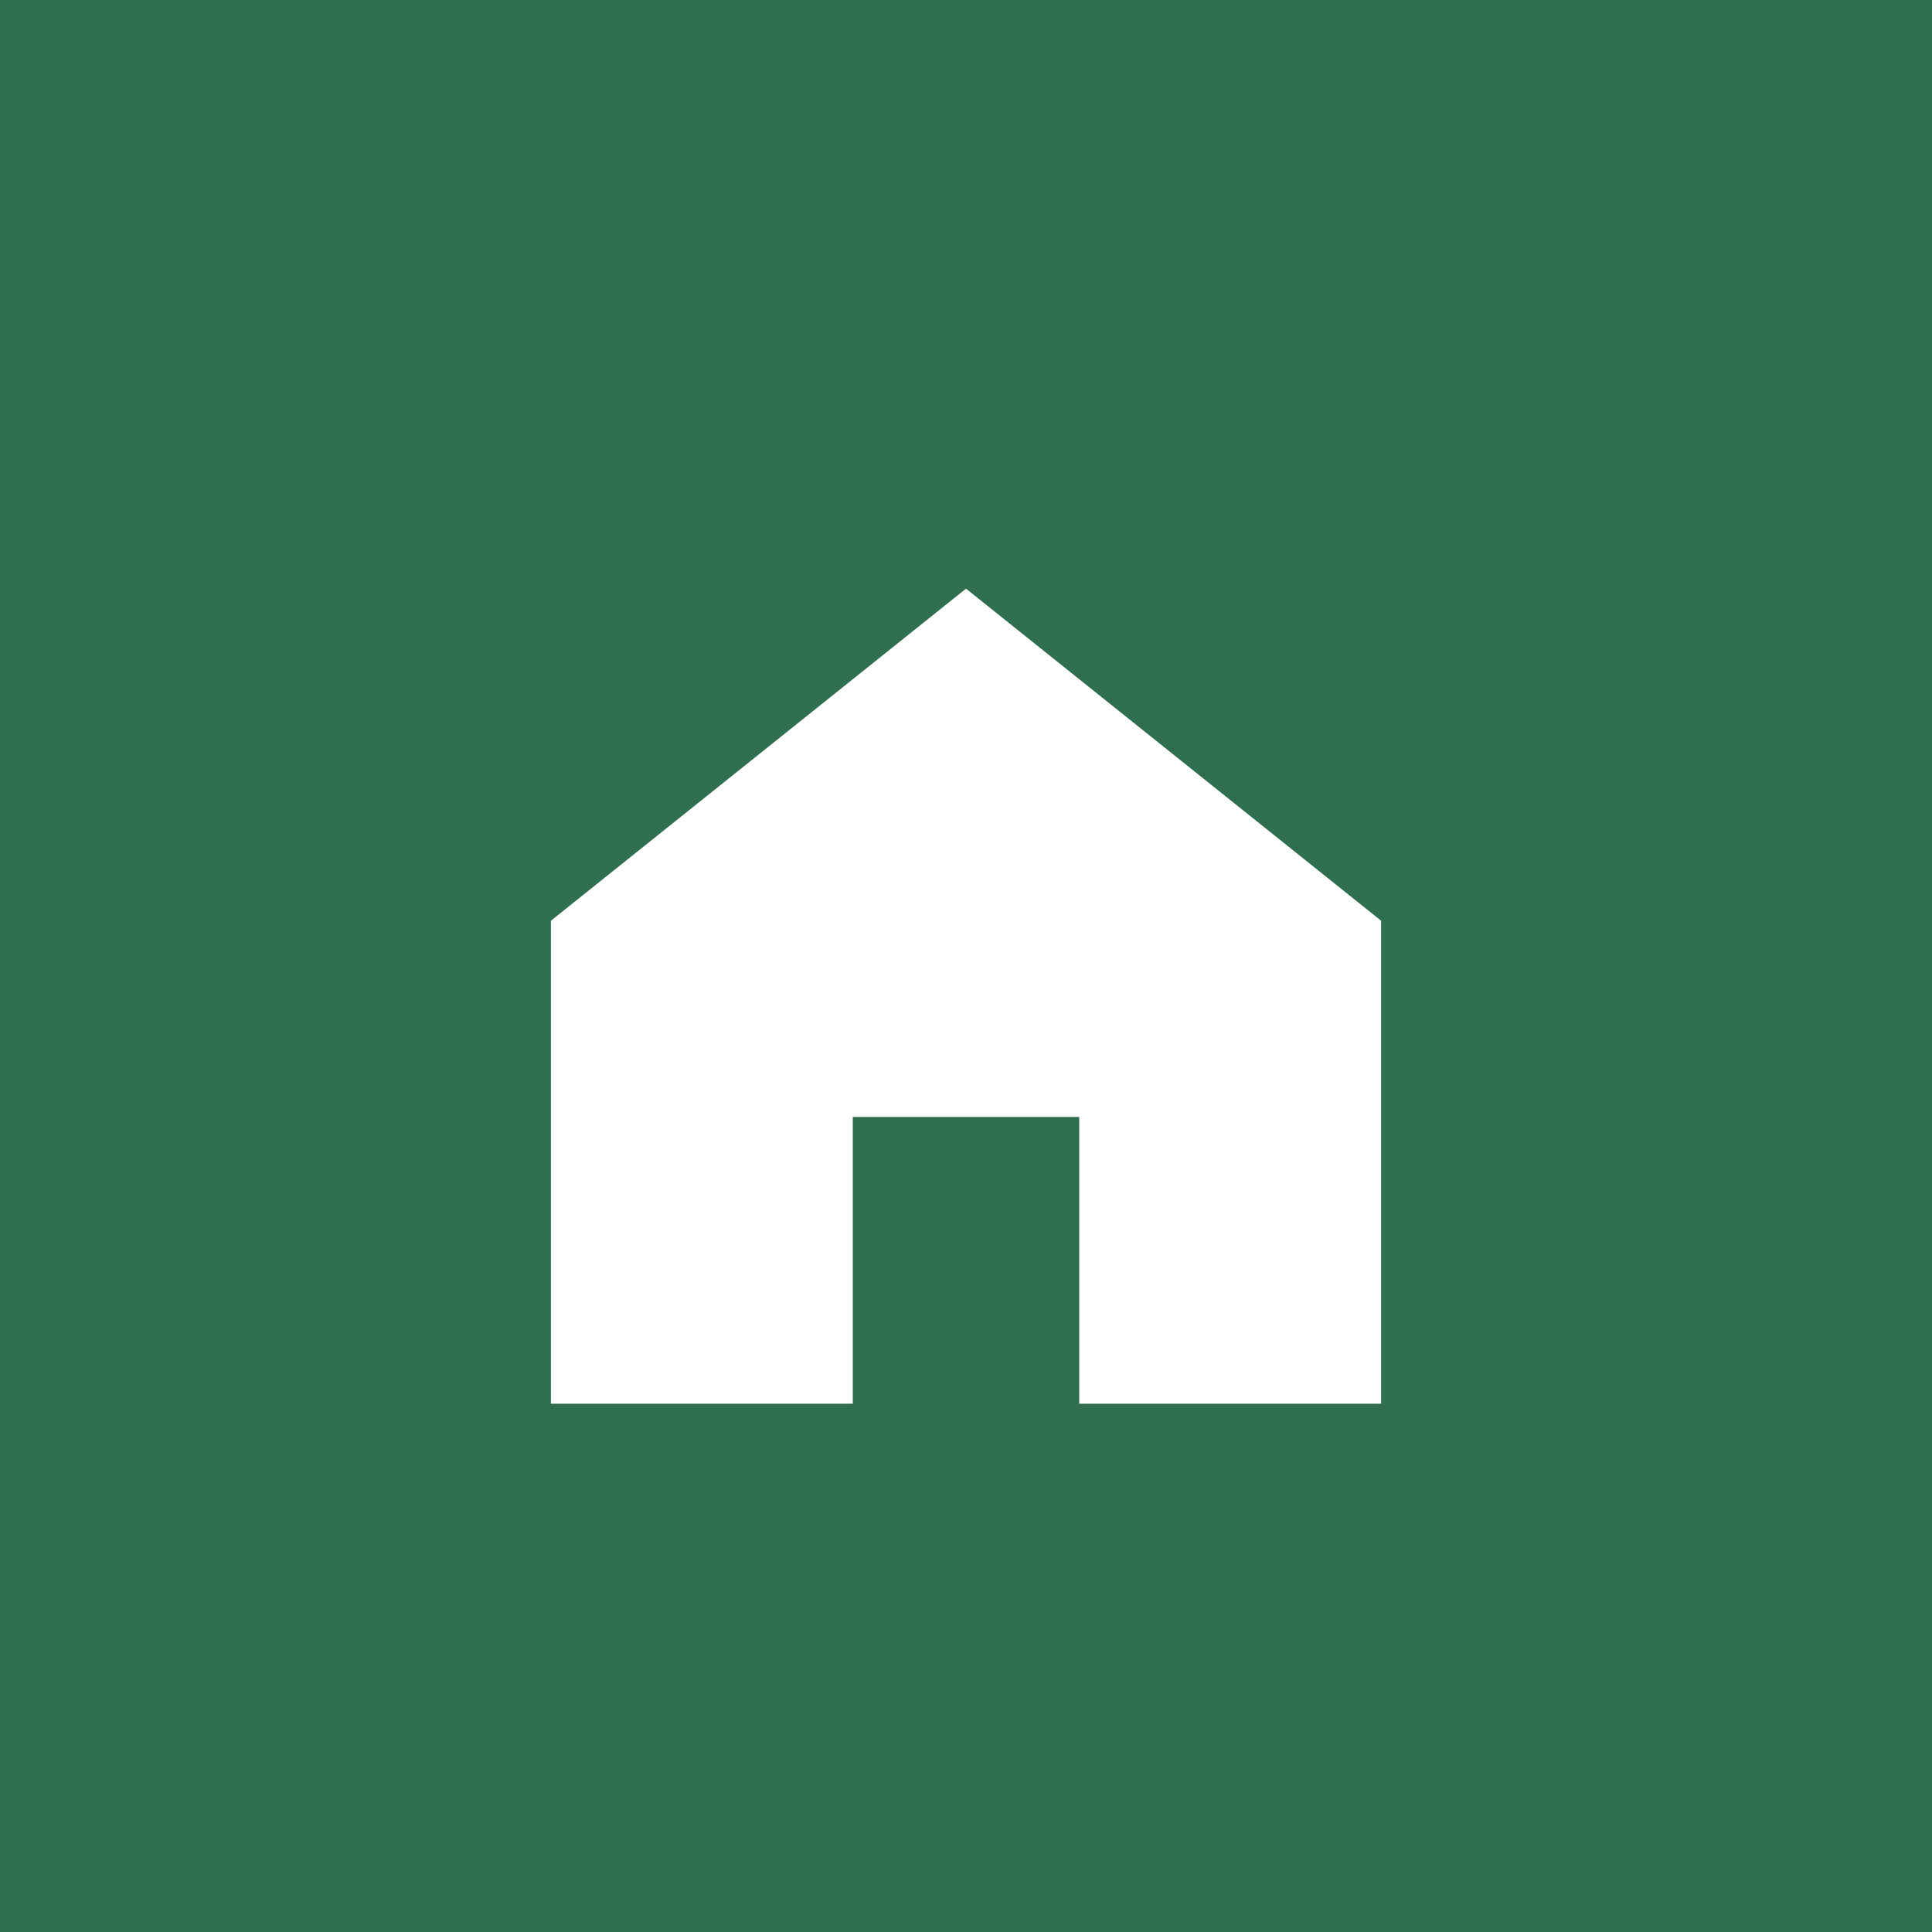
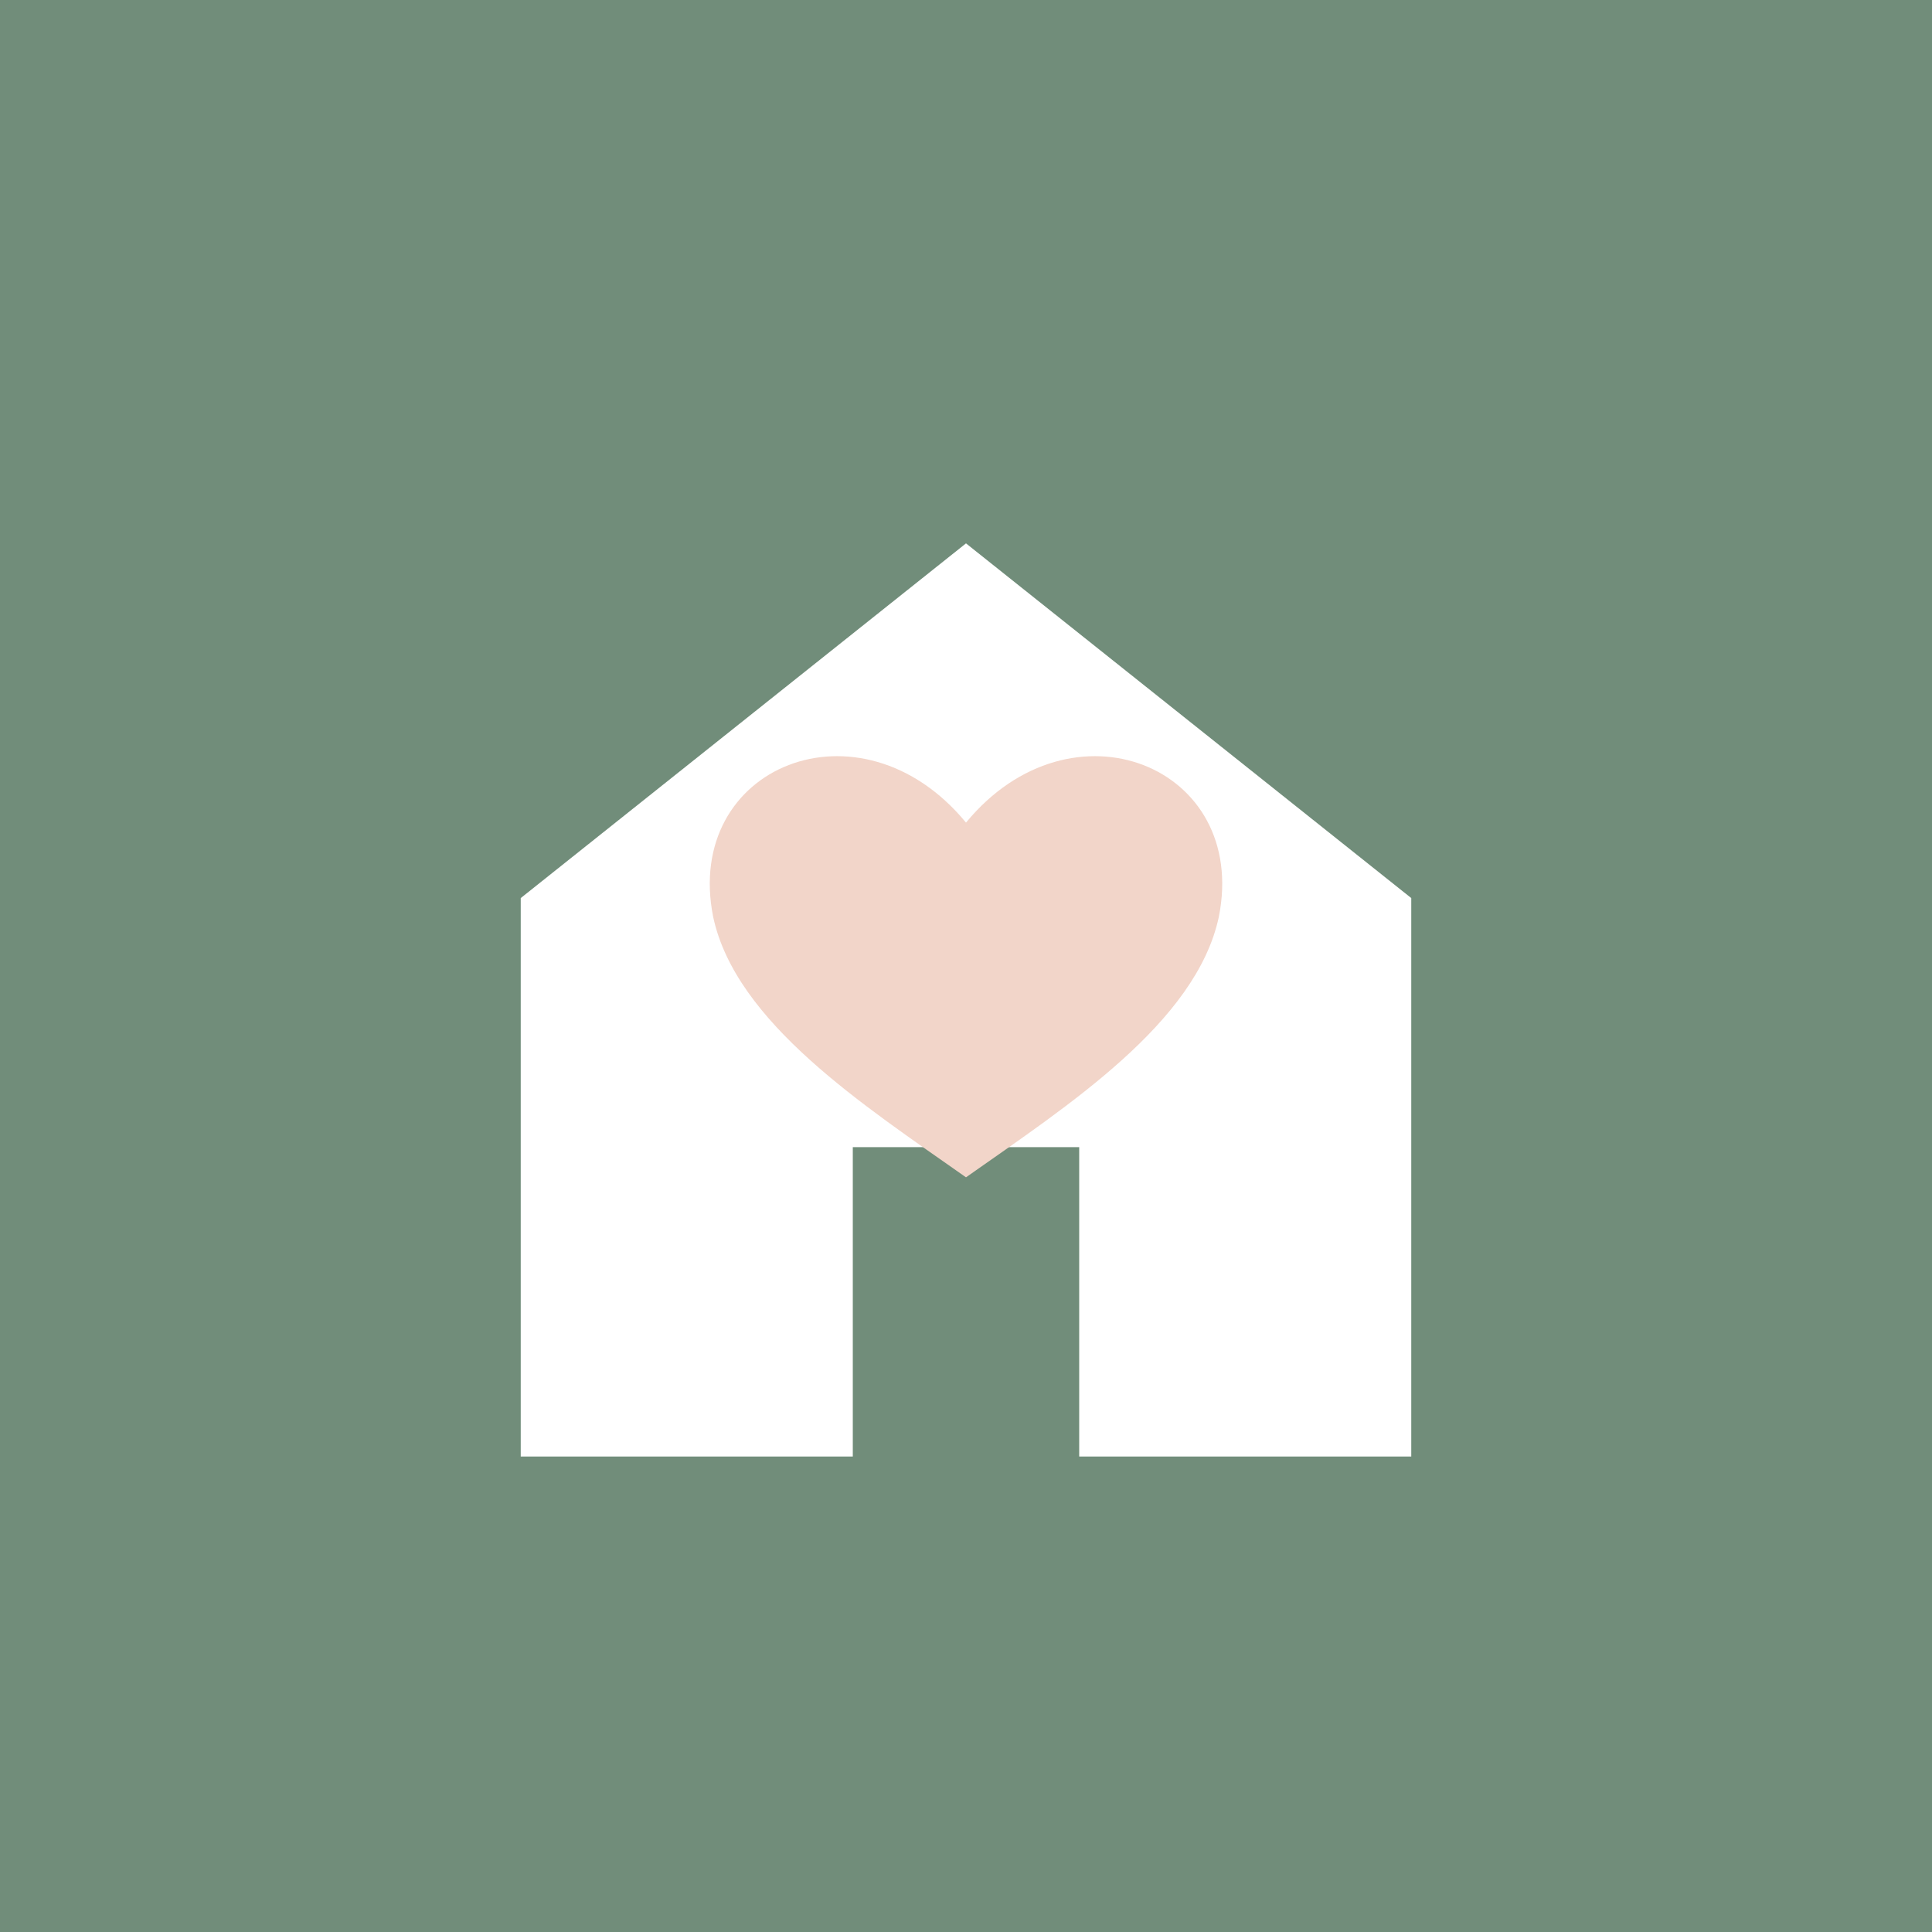
<svg xmlns="http://www.w3.org/2000/svg" width="512" height="512" viewBox="0 0 512 512">
-   <rect width="512" height="512" fill="#2f6f4f" />
-   <path d="M256 156 L366 244 V372 H286 V296 H226 V372 H146 V244 Z" fill="#ffffff" />
+   <rect width="512" height="512" fill="#718d7a" />
+   <path d="M256 144 374 238v148h-88v-82h-60v82h-88V238Z" fill="#ffffff" />
+   <path d="M256 218c-28-34-75-15-67 25 6 28 40 50 67 69 27-19 61-41 67-69 8-40-39-59-67-25Z" fill="#f2d5c9" />
</svg>
